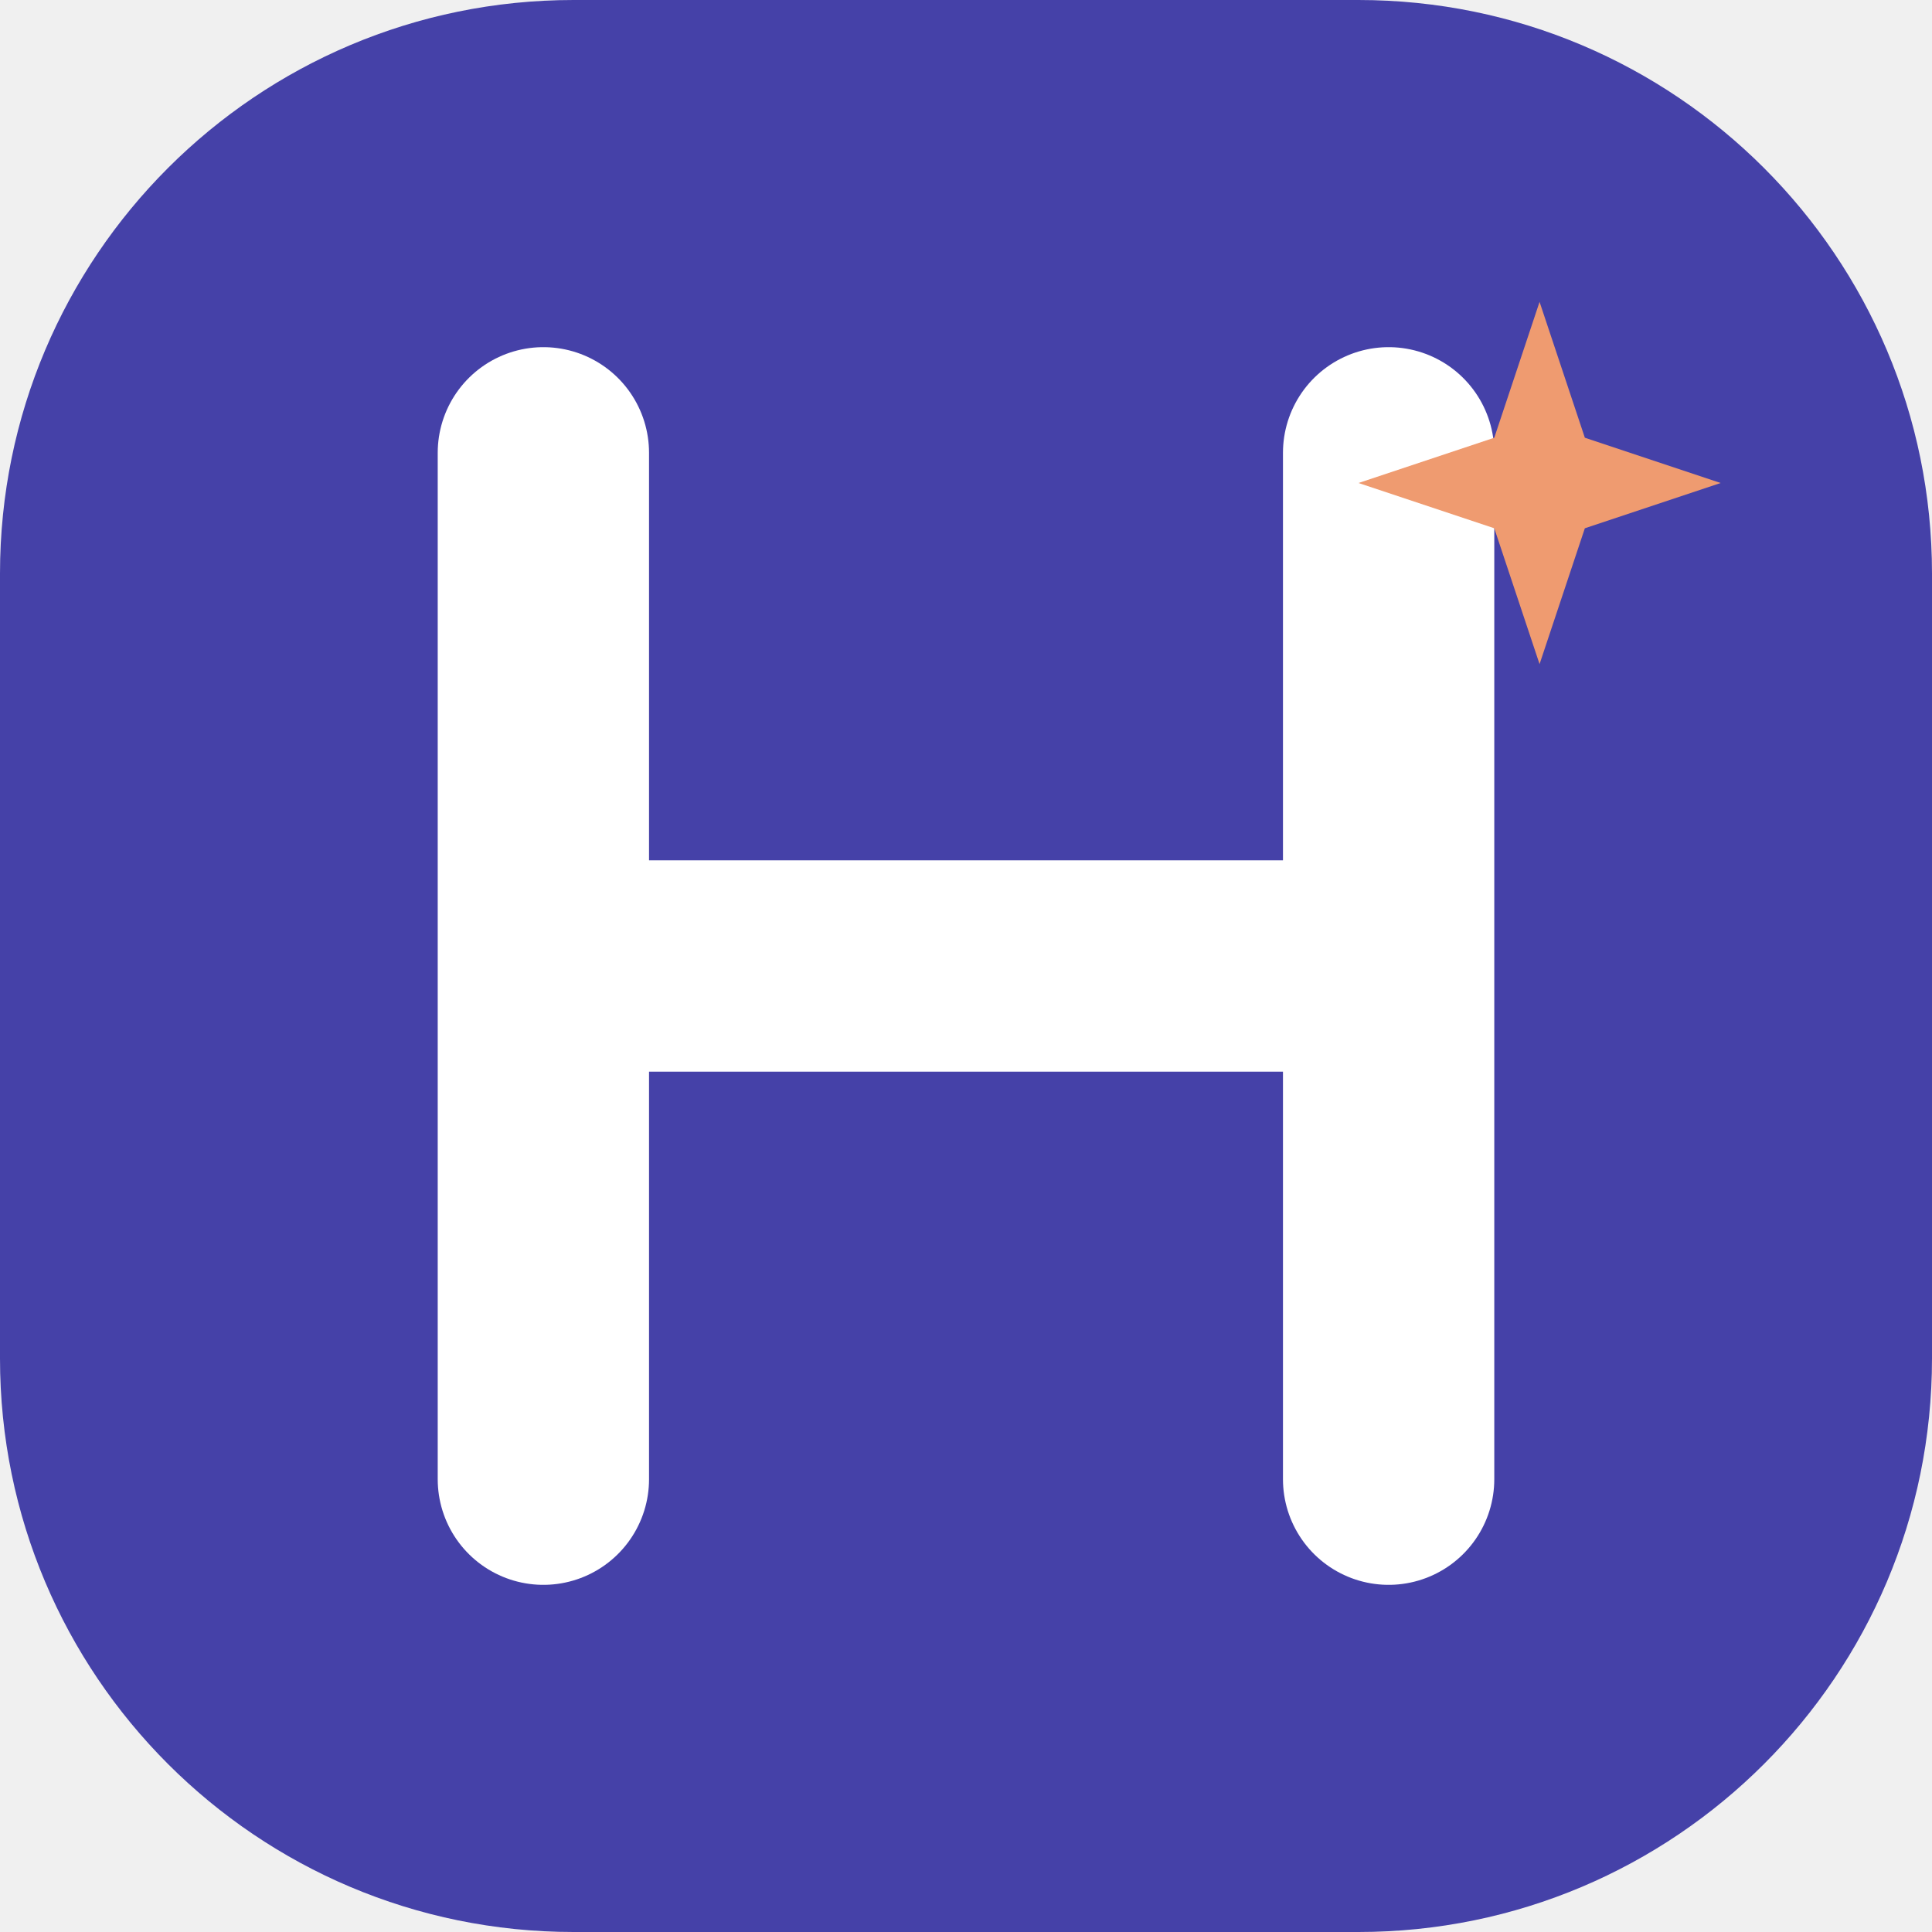
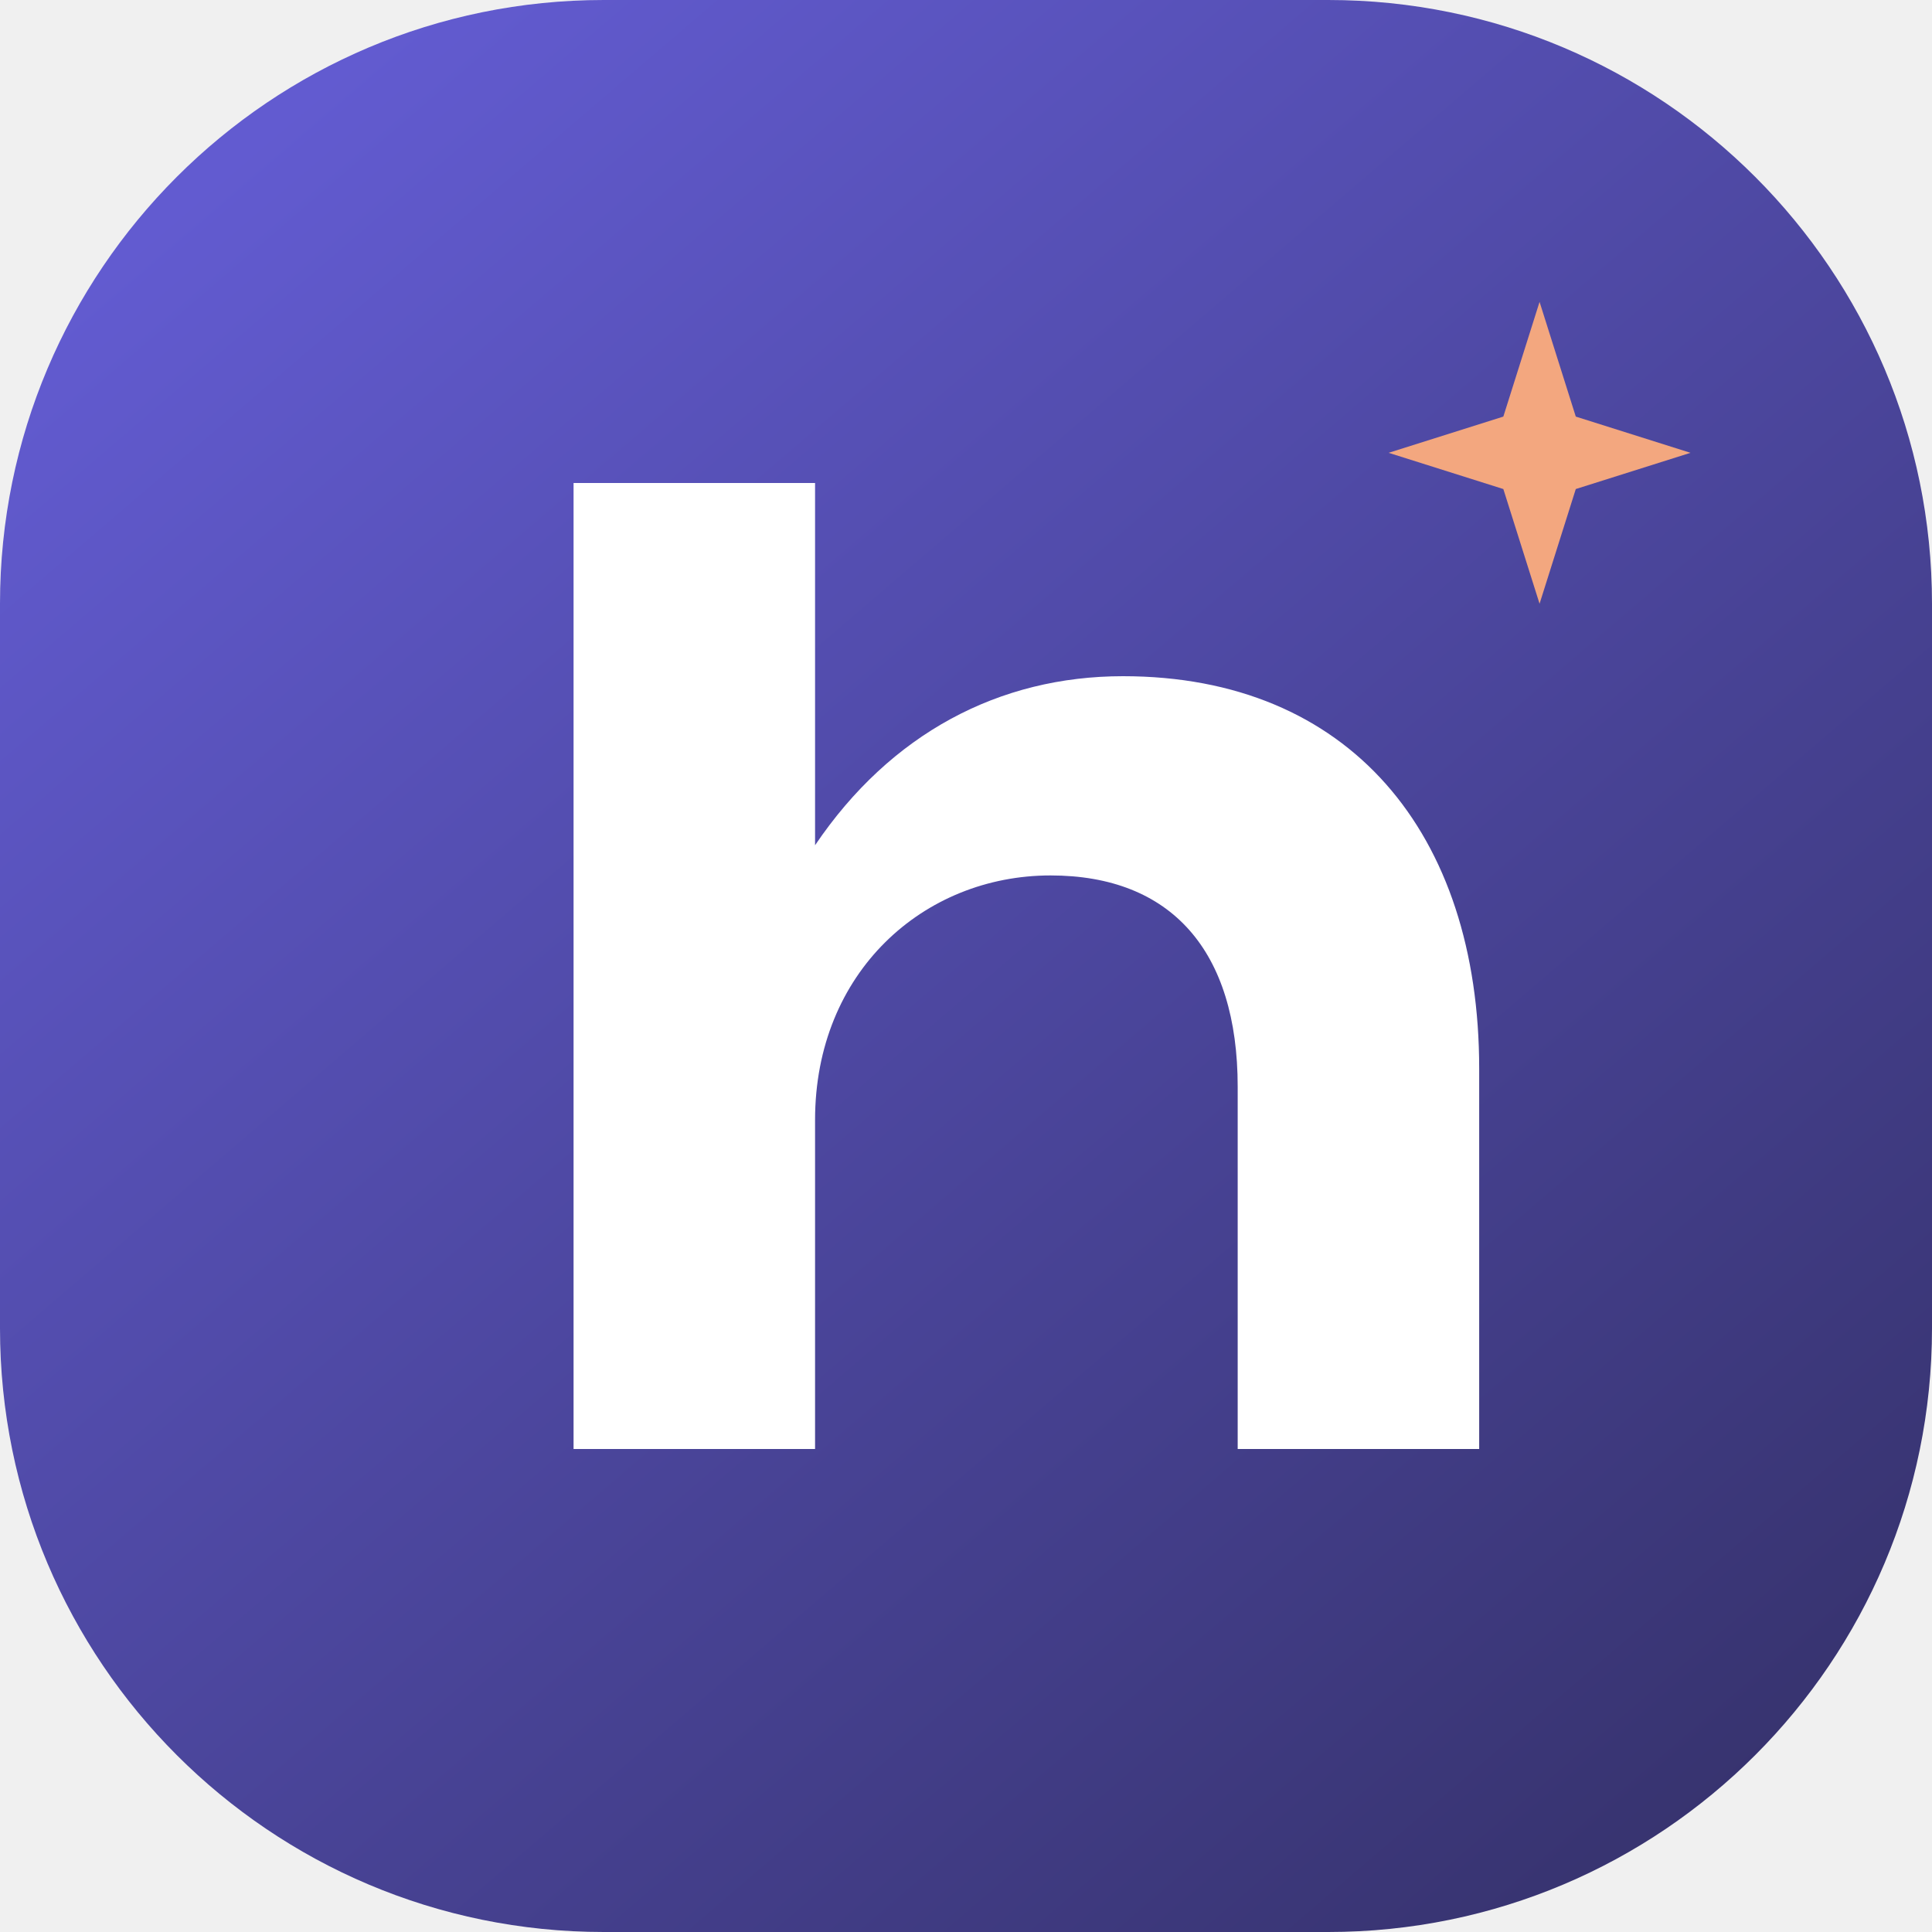
<svg xmlns="http://www.w3.org/2000/svg" viewBox="0 0 64 64">
-   <rect width="64" height="64" rx="19" fill="#4541a8" />
-   <path d="M18 15v34M46 15v34M18 32h28" fill="none" stroke="#fff" stroke-linecap="round" stroke-linejoin="round" stroke-width="7" />
-   <path d="m51 10 1.5 4.5L57 16l-4.5 1.5L51 22l-1.5-4.5L45 16l4.5-1.5z" fill="#ef9b70" />
+   <defs>
+     <linearGradient id="tile" x1="8" y1="5" x2="56" y2="61" gradientUnits="userSpaceOnUse">
+       <stop stop-color="#625bd0" />
+       <stop offset="1" stop-color="#37336f" />
+     </linearGradient>
+   </defs>
+   <rect width="64" height="64" rx="20" fill="url(#tile)" />
+   <path d="M19 48V16h8v12c2.5-3.7 6.1-5.6 10.2-5.6 7.5 0 11.8 5.2 11.8 13V48h-8V36c0-4.5-2.2-7-6.2-7-4.2 0-7.8 3.2-7.8 8.1V48z" fill="#fff" />
+   <path d="m51 10 1.2 3.8L56 15l-3.8 1.2L51 20l-1.2-3.8L46 15l3.8-1.2z" fill="#f3a77f" />
</svg>
